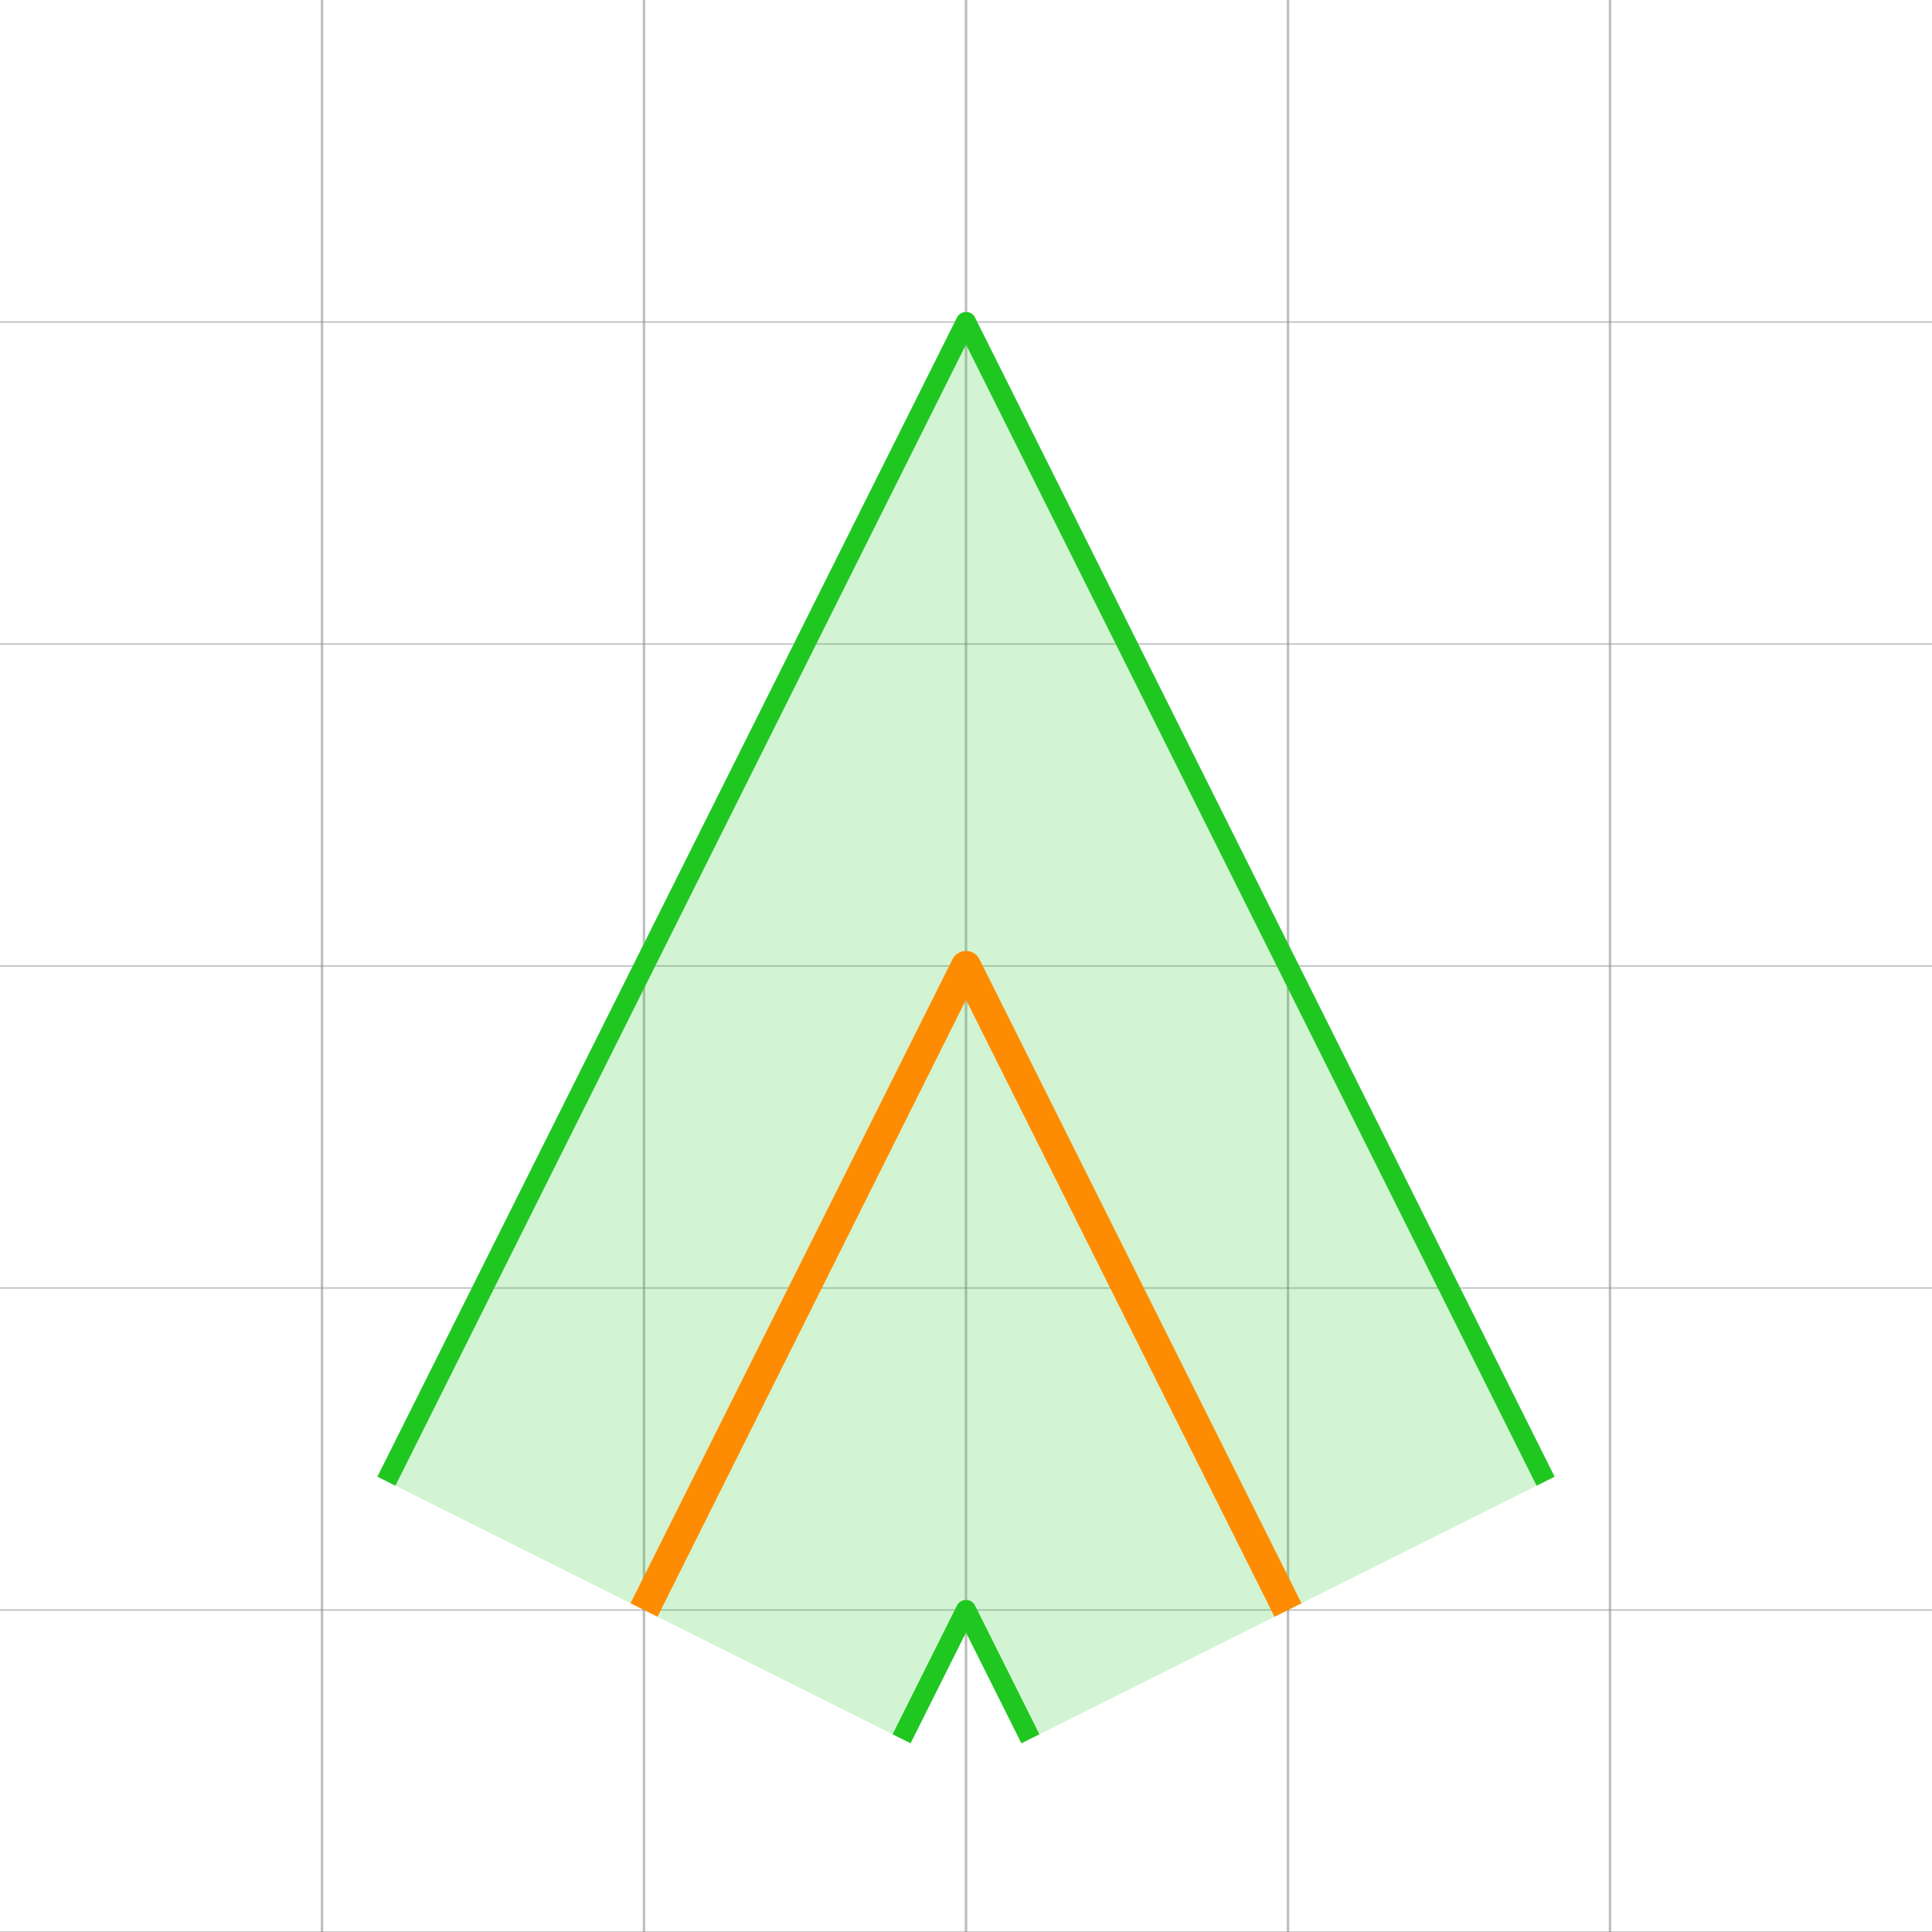
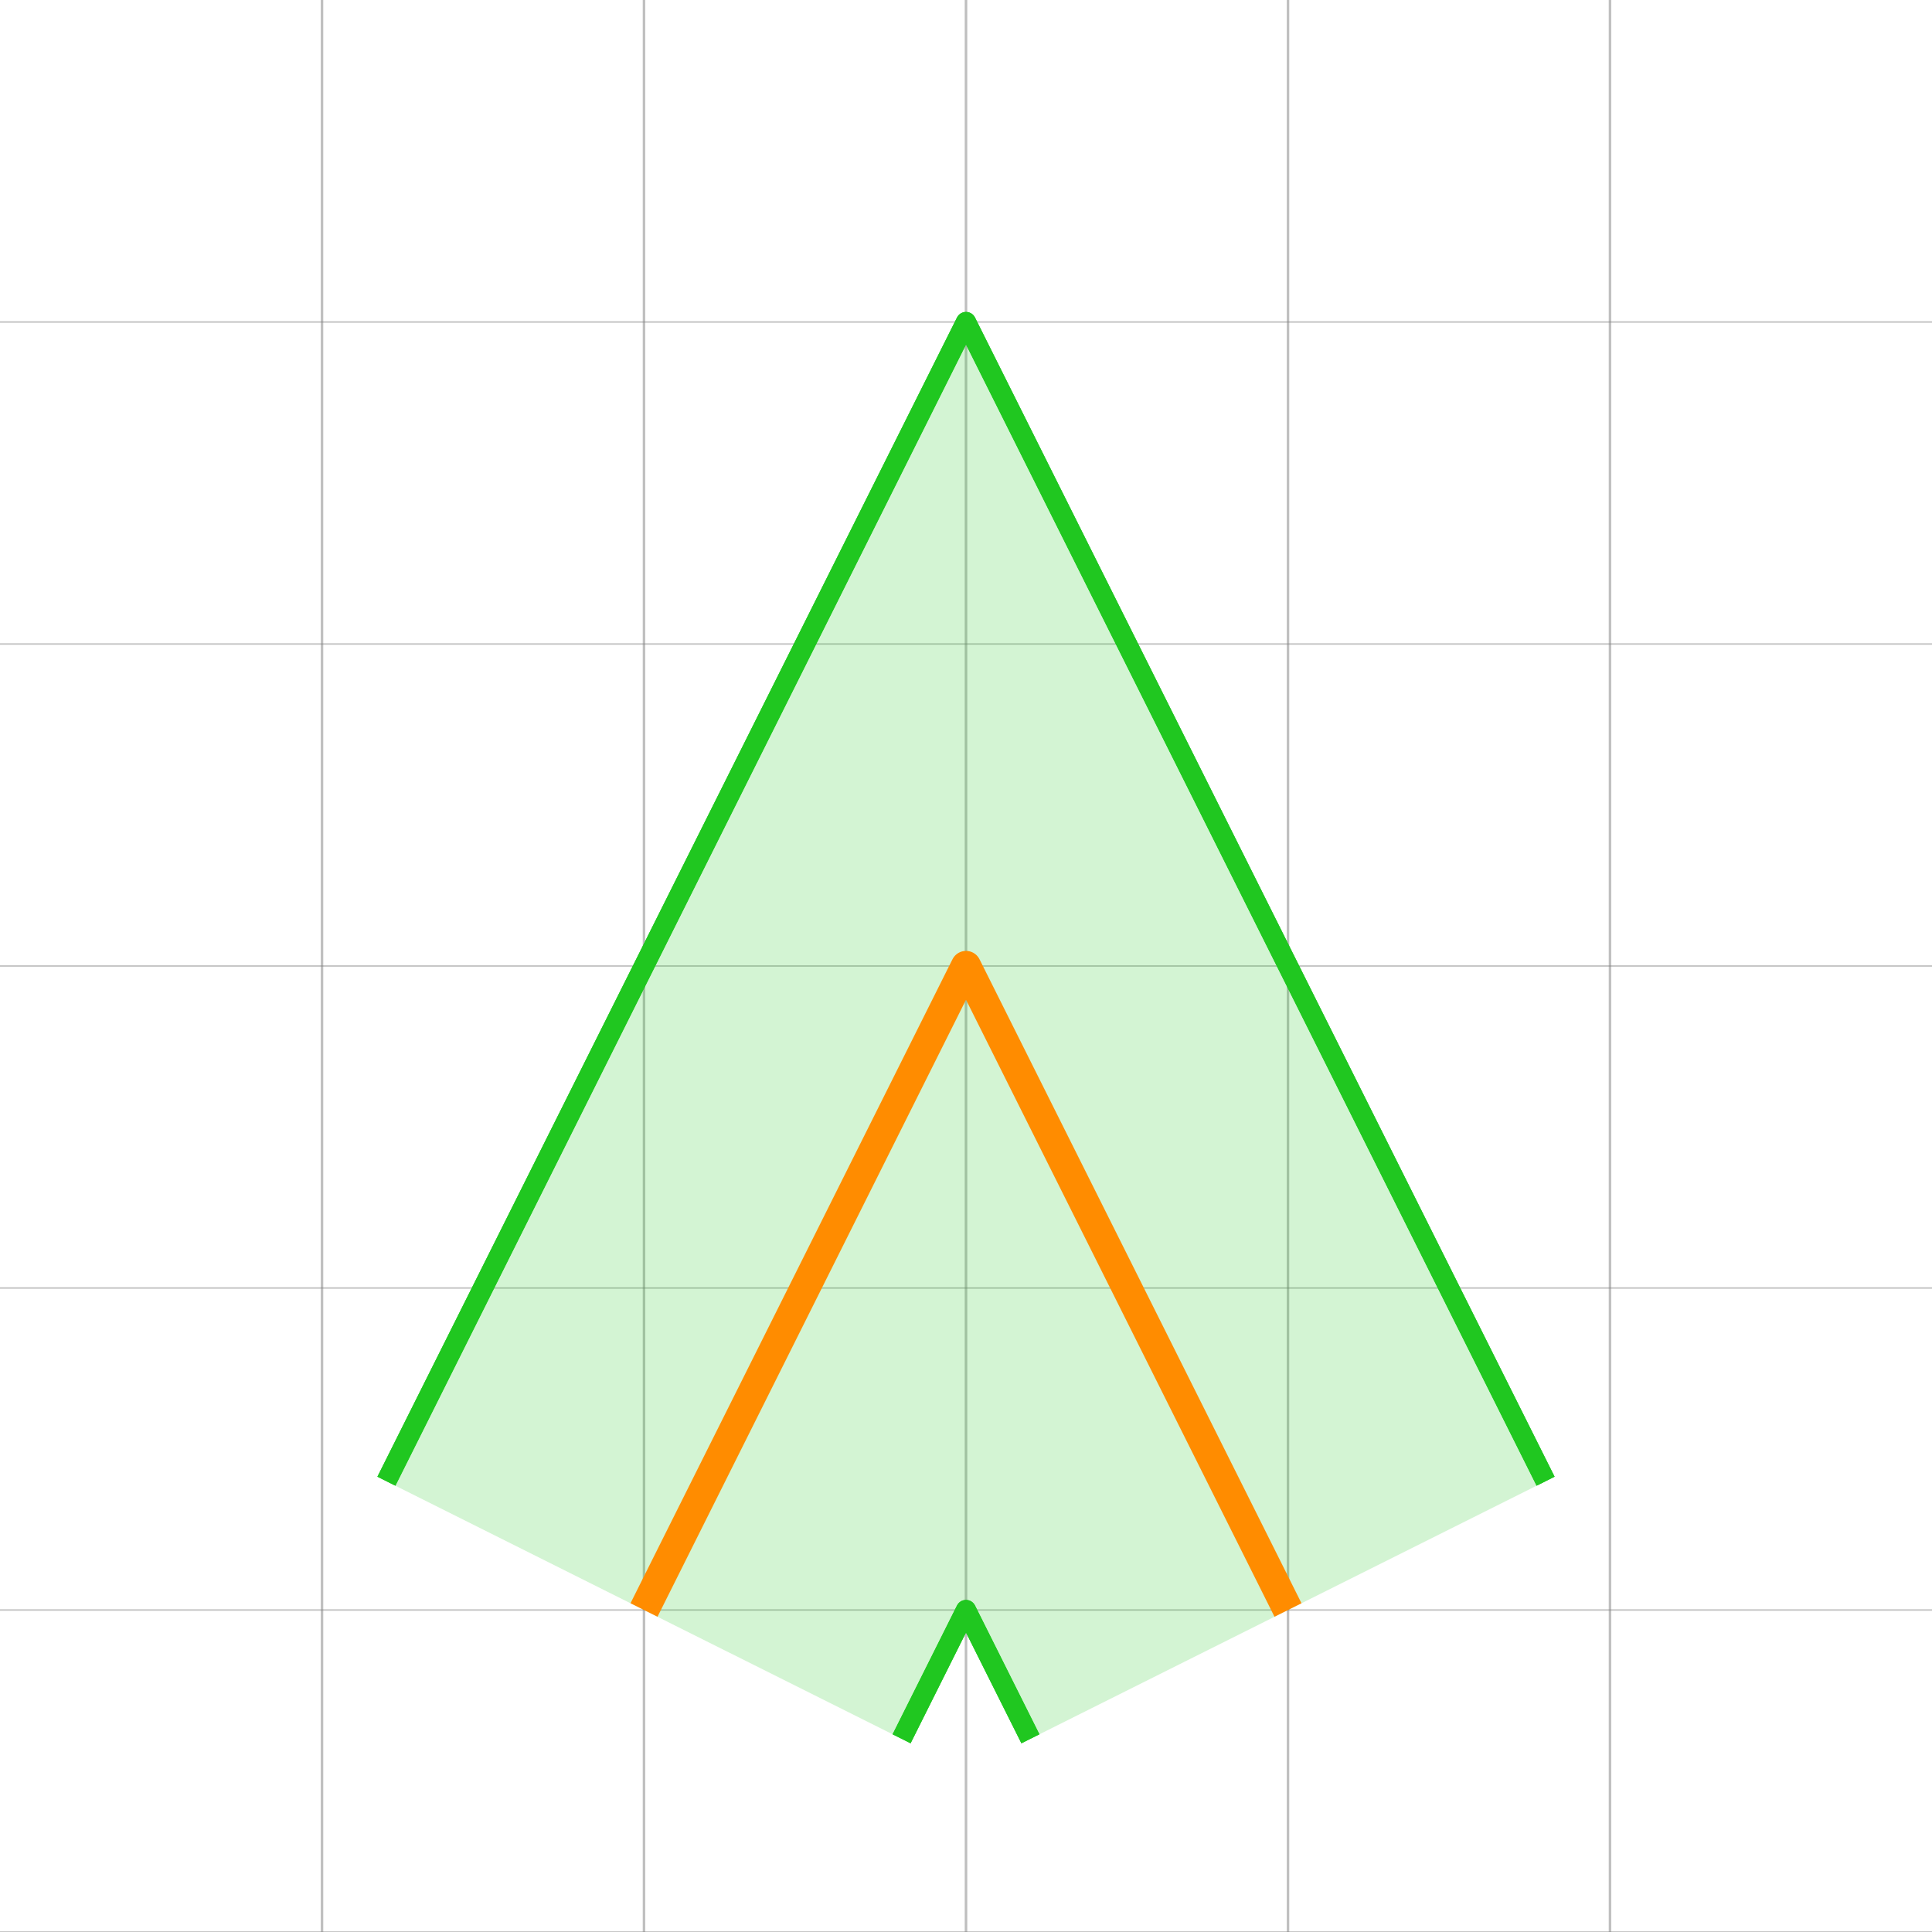
<svg xmlns="http://www.w3.org/2000/svg" width="768" height="768" viewBox="0 0 768 768" version="1.1" id="svg5">
  <defs id="defs2">
    </defs>
  <g id="layer1">
    <g id="g1">
      <path style="fill:#000000;stroke:#808080;stroke-width:1px;stroke-linecap:butt;stroke-linejoin:miter;stroke-opacity:0.5" d="M 128,0 V 768" id="path11" />
      <path style="fill:#000000;stroke:#808080;stroke-width:0.548px;stroke-linecap:butt;stroke-linejoin:miter;stroke-opacity:0.5" d="M 768,128 H 0" id="path28" />
      <path style="fill:#000000;stroke:#808080;stroke-width:0.548px;stroke-linecap:butt;stroke-linejoin:miter;stroke-opacity:0.5" d="M 768,384 H 0" id="path30" />
      <path style="fill:#000000;stroke:#808080;stroke-width:0.548px;stroke-linecap:butt;stroke-linejoin:miter;stroke-opacity:0.5" d="M 768,512 H 0" id="path31" />
      <path style="fill:#000000;stroke:#808080;stroke-width:0.548px;stroke-linecap:butt;stroke-linejoin:miter;stroke-opacity:0.5" d="M 768,640 H 0" id="path32" />
      <path style="fill:#000000;stroke:#808080;stroke-width:0.548px;stroke-linecap:butt;stroke-linejoin:miter;stroke-opacity:0.5" d="M 768,768 H 0" id="path7" />
      <path style="fill:#000000;stroke:#808080;stroke-width:0.548px;stroke-linecap:butt;stroke-linejoin:miter;stroke-opacity:0.5" d="M 768,256 H 0" id="path8" />
      <path style="fill:#000000;stroke:#808080;stroke-width:1px;stroke-linecap:butt;stroke-linejoin:miter;stroke-opacity:0.5" d="M 256,0 V 768" id="path13" />
      <path style="fill:#000000;stroke:#808080;stroke-width:1px;stroke-linecap:butt;stroke-linejoin:miter;stroke-opacity:0.5" d="M 384,0 V 768" id="path14" />
      <path style="fill:#000000;stroke:#808080;stroke-width:1px;stroke-linecap:butt;stroke-linejoin:miter;stroke-opacity:0.5" d="M 512,0 V 768" id="path15" />
      <path style="fill:#000000;stroke:#808080;stroke-width:1px;stroke-linecap:butt;stroke-linejoin:miter;stroke-opacity:0.5" d="M 640,0 V 768" id="path16" />
    </g>
    <path style="fill:#1fc71f;fill-opacity:0.196;stroke:none;stroke-width:8;stroke-linecap:butt;stroke-linejoin:miter;stroke-dasharray:none;stroke-opacity:1" d="M 153.6,588.8 384,128 614.4,588.8 409.6,691.2 384,640 358.4,691.2 Z" id="path23" />
    <g id="g3" style="opacity:1;fill:#c71585;fill-opacity:1;stroke:none;stroke-opacity:1" />
    <path style="fill:#000000;stroke:#808080;stroke-width:1px;stroke-linecap:butt;stroke-linejoin:miter;stroke-opacity:0.5" d="M 1024,-896 H 0" id="path29" />
    <path style="fill:none;fill-opacity:0.196;stroke:#ff8c00;stroke-width:12;stroke-linecap:butt;stroke-linejoin:round;stroke-dasharray:none;stroke-opacity:1" d="M 256,640 384,384 512,640" id="path3" />
    <path style="fill:none;fill-opacity:0.196;stroke:#20c720;stroke-width:8;stroke-linecap:butt;stroke-linejoin:round;stroke-dasharray:none;stroke-opacity:1" d="M 409.6,691.2 384,640 358.4,691.2 M 153.6,588.8 384,128 614.4,588.8" id="path19" />
+     <path style="fill:none;fill-opacity:0.196;stroke:#20c720;stroke-width:8;stroke-linecap:butt;stroke-linejoin:round;stroke-dasharray:none;stroke-opacity:1" d="M 409.6,691.2 384,640 358.4,691.2 M 153.6,588.8 384,128 614.4,588.8" id="path1" />
  </g>
</svg>
